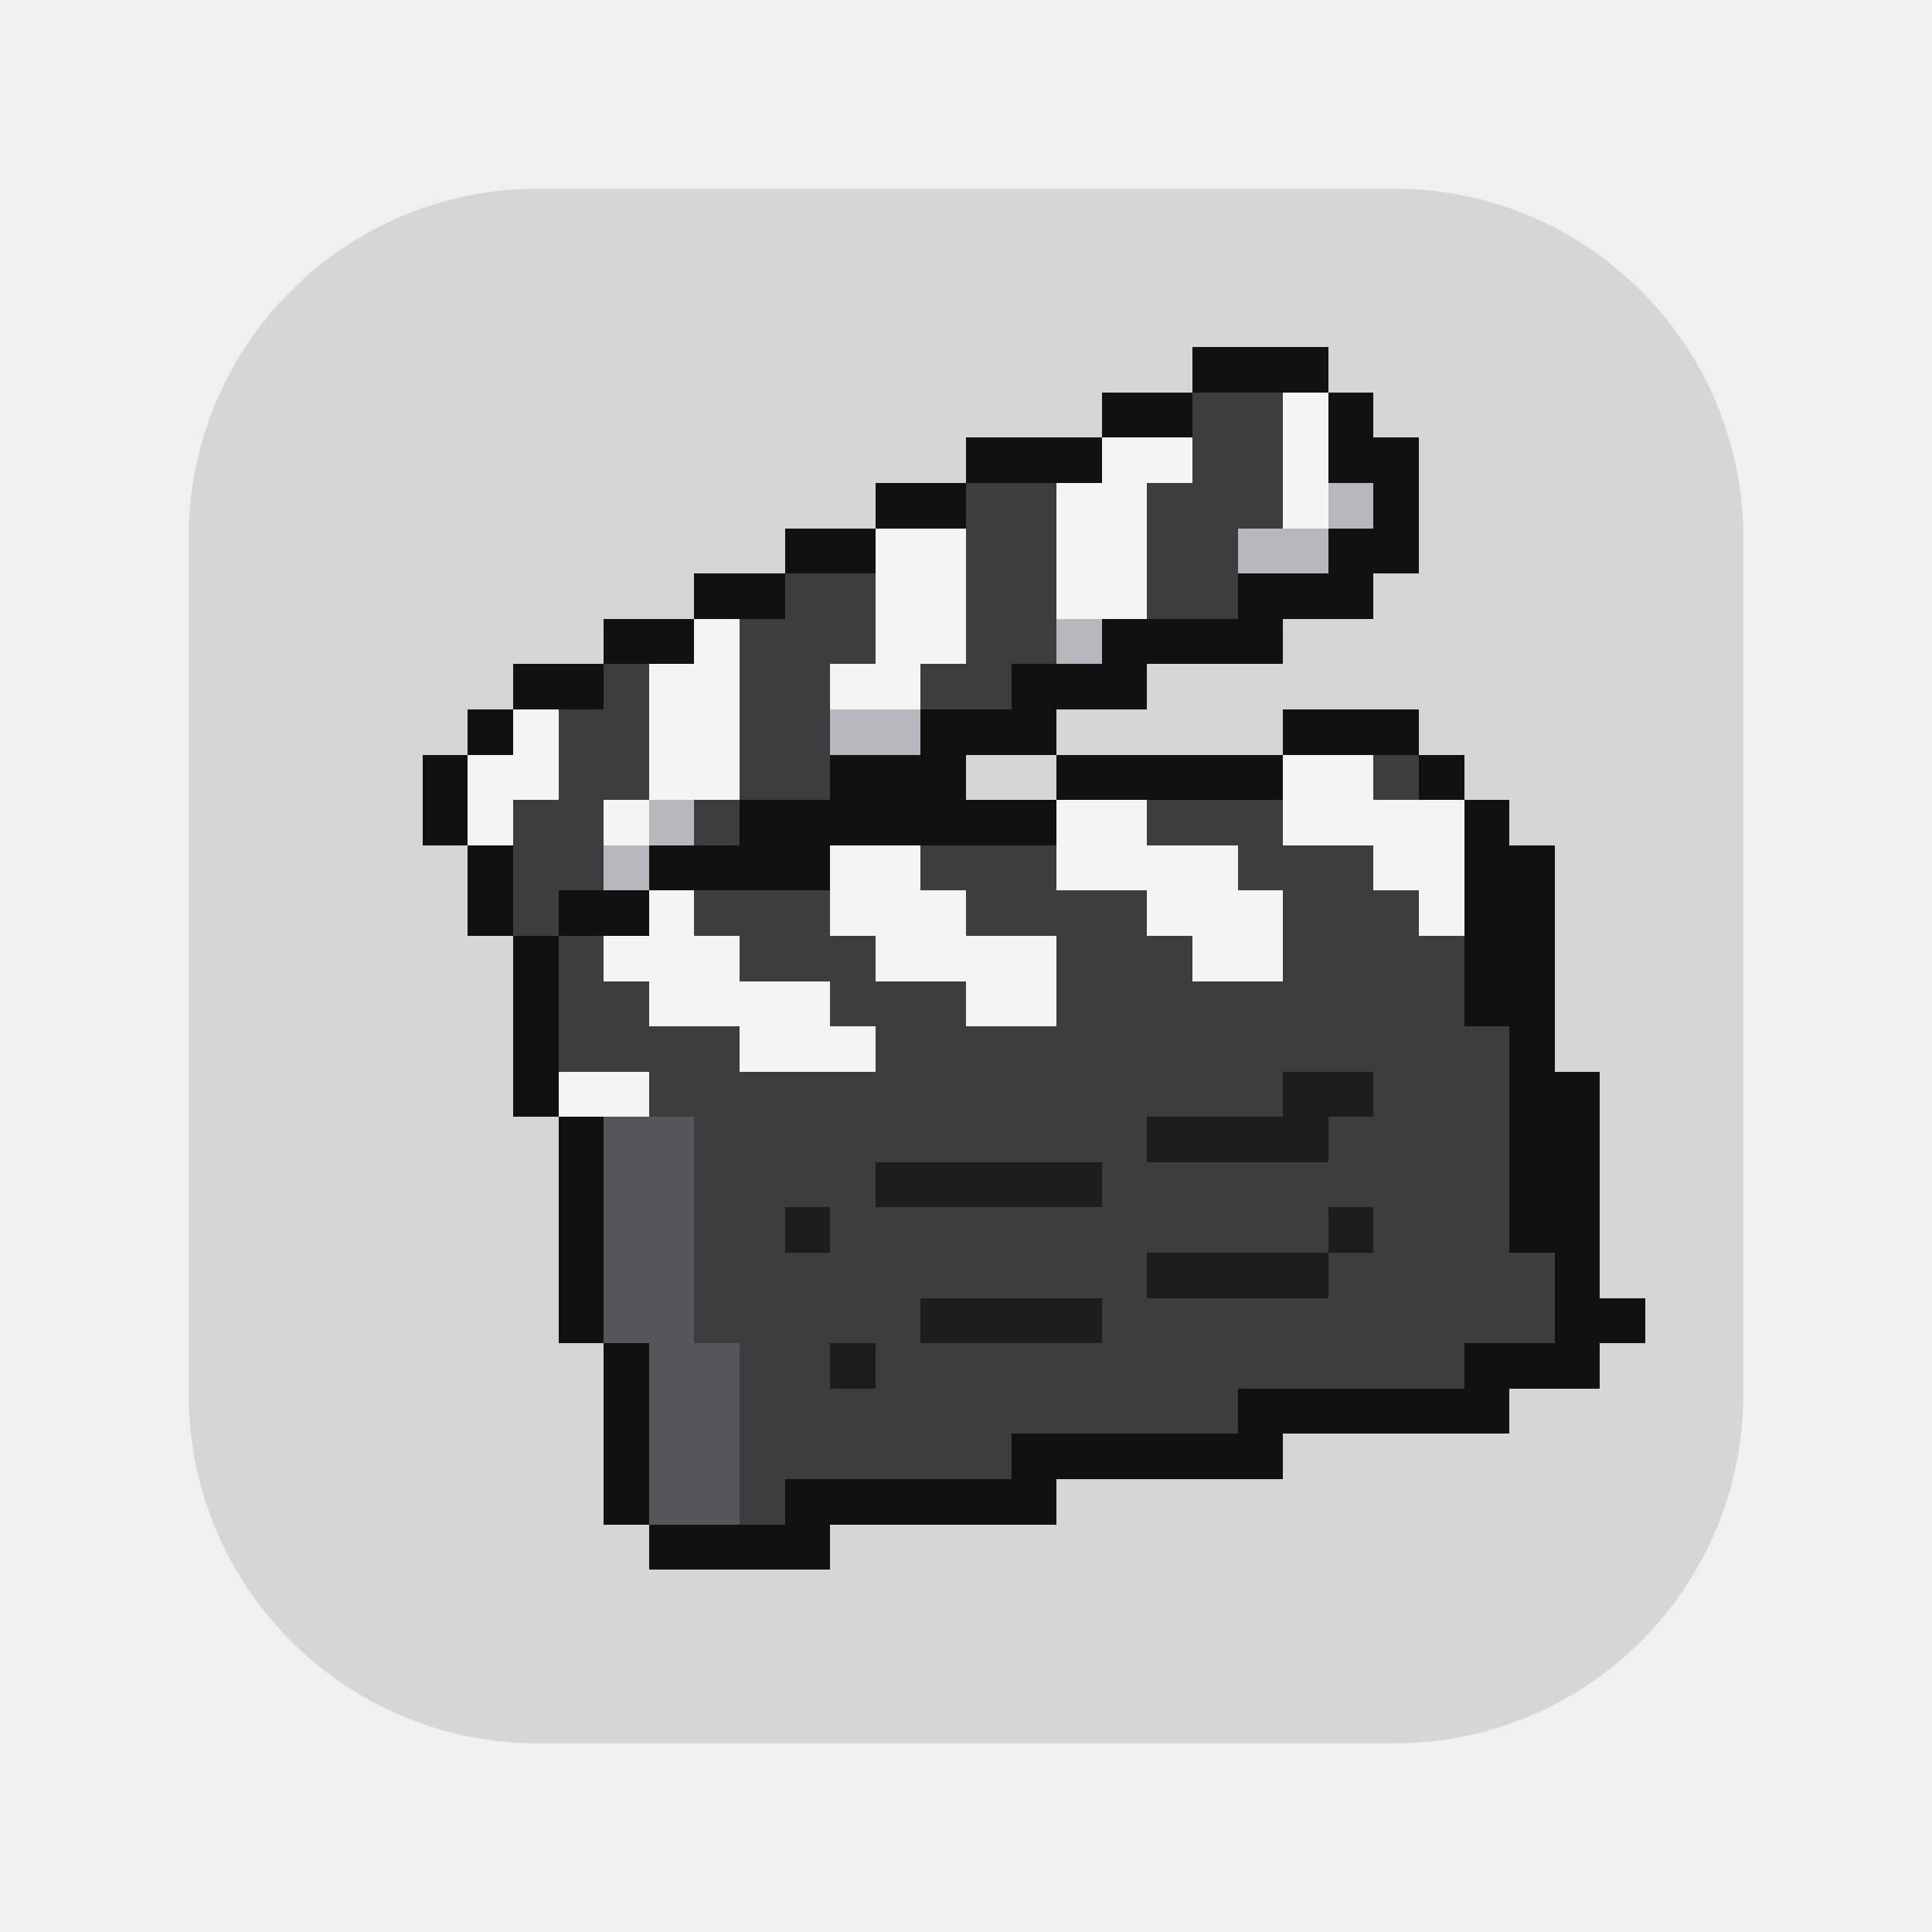
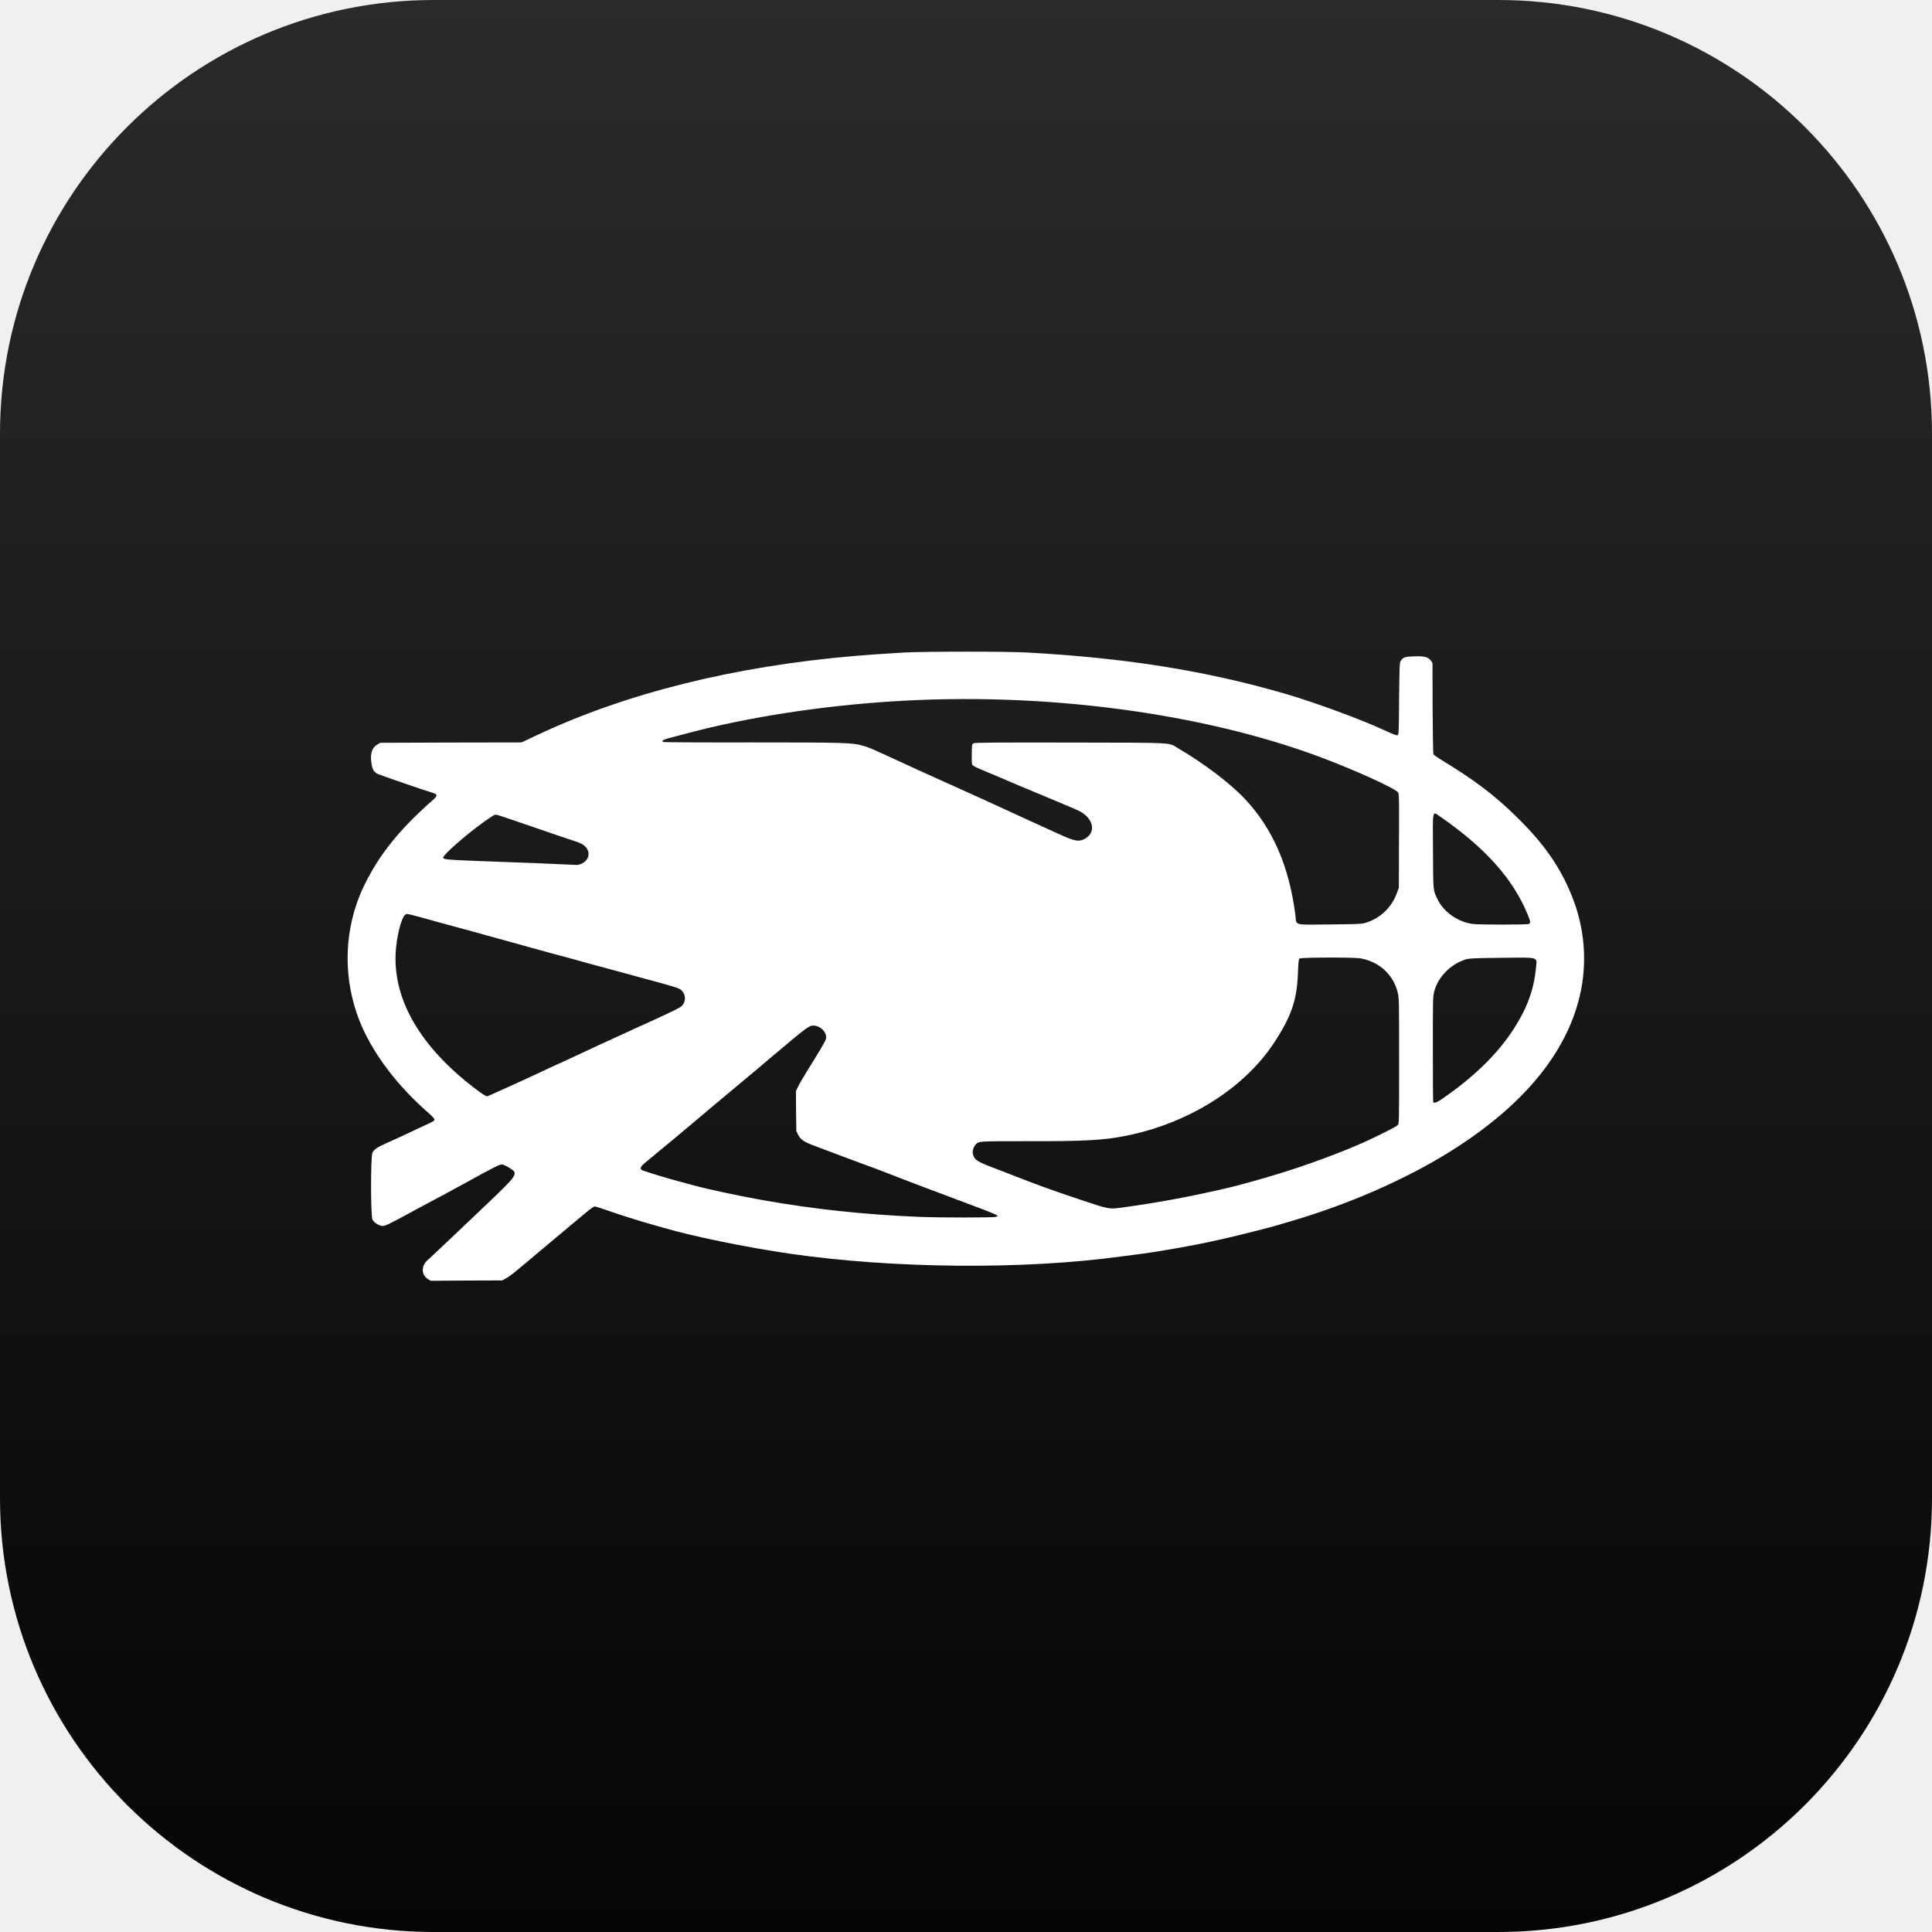
- <svg xmlns="http://www.w3.org/2000/svg" viewBox="0 0 1024 1024" shape-rendering="crispEdges">
-   <rect x="100" y="100" width="824" height="824" rx="185" fill="#d6d6d9" shape-rendering="geometricPrecision" />
-   <rect x="632" y="184" width="72" height="24" fill="#111111" />
-   <rect x="584" y="208" width="48" height="24" fill="#111111" />
-   <rect x="632" y="208" width="48" height="24" fill="#3d3d3f" />
-   <rect x="680" y="208" width="24" height="24" fill="#f4f4f5" />
-   <rect x="704" y="208" width="24" height="24" fill="#111111" />
-   <rect x="512" y="232" width="72" height="24" fill="#111111" />
-   <rect x="584" y="232" width="48" height="24" fill="#f4f4f5" />
-   <rect x="632" y="232" width="48" height="24" fill="#3d3d3f" />
-   <rect x="680" y="232" width="24" height="24" fill="#f4f4f5" />
-   <rect x="704" y="232" width="48" height="24" fill="#111111" />
-   <rect x="464" y="256" width="48" height="24" fill="#111111" />
-   <rect x="512" y="256" width="48" height="24" fill="#3d3d3f" />
-   <rect x="560" y="256" width="48" height="24" fill="#f4f4f5" />
-   <rect x="608" y="256" width="72" height="24" fill="#3d3d3f" />
-   <rect x="680" y="256" width="24" height="24" fill="#f4f4f5" />
-   <rect x="704" y="256" width="24" height="24" fill="#b8b8bc" />
-   <rect x="728" y="256" width="24" height="24" fill="#111111" />
-   <rect x="416" y="280" width="48" height="24" fill="#111111" />
-   <rect x="464" y="280" width="48" height="24" fill="#f4f4f5" />
-   <rect x="512" y="280" width="48" height="24" fill="#3d3d3f" />
-   <rect x="560" y="280" width="48" height="24" fill="#f4f4f5" />
-   <rect x="608" y="280" width="48" height="24" fill="#3d3d3f" />
-   <rect x="656" y="280" width="48" height="24" fill="#b8b8bc" />
-   <rect x="704" y="280" width="48" height="24" fill="#111111" />
-   <rect x="368" y="304" width="48" height="24" fill="#111111" />
-   <rect x="416" y="304" width="48" height="24" fill="#3d3d3f" />
-   <rect x="464" y="304" width="48" height="24" fill="#f4f4f5" />
-   <rect x="512" y="304" width="48" height="24" fill="#3d3d3f" />
-   <rect x="560" y="304" width="48" height="24" fill="#f4f4f5" />
-   <rect x="608" y="304" width="48" height="24" fill="#3d3d3f" />
-   <rect x="656" y="304" width="72" height="24" fill="#111111" />
-   <rect x="320" y="328" width="48" height="24" fill="#111111" />
-   <rect x="368" y="328" width="24" height="24" fill="#f4f4f5" />
-   <rect x="392" y="328" width="72" height="24" fill="#3d3d3f" />
-   <rect x="464" y="328" width="48" height="24" fill="#f4f4f5" />
-   <rect x="512" y="328" width="48" height="24" fill="#3d3d3f" />
-   <rect x="560" y="328" width="24" height="24" fill="#b8b8bc" />
-   <rect x="584" y="328" width="96" height="24" fill="#111111" />
-   <rect x="272" y="352" width="48" height="24" fill="#111111" />
-   <rect x="320" y="352" width="24" height="24" fill="#3d3d3f" />
-   <rect x="344" y="352" width="48" height="24" fill="#f4f4f5" />
-   <rect x="392" y="352" width="48" height="24" fill="#3d3d3f" />
-   <rect x="440" y="352" width="48" height="24" fill="#f4f4f5" />
-   <rect x="488" y="352" width="48" height="24" fill="#3d3d3f" />
-   <rect x="536" y="352" width="72" height="24" fill="#111111" />
-   <rect x="248" y="376" width="24" height="24" fill="#111111" />
-   <rect x="272" y="376" width="24" height="24" fill="#f4f4f5" />
-   <rect x="296" y="376" width="48" height="24" fill="#3d3d3f" />
-   <rect x="344" y="376" width="48" height="24" fill="#f4f4f5" />
-   <rect x="392" y="376" width="48" height="24" fill="#3d3d3f" />
-   <rect x="440" y="376" width="48" height="24" fill="#b8b8bc" />
-   <rect x="488" y="376" width="72" height="24" fill="#111111" />
-   <rect x="680" y="376" width="72" height="24" fill="#111111" />
-   <rect x="224" y="400" width="24" height="24" fill="#111111" />
-   <rect x="248" y="400" width="48" height="24" fill="#f4f4f5" />
-   <rect x="296" y="400" width="48" height="24" fill="#3d3d3f" />
-   <rect x="344" y="400" width="48" height="24" fill="#f4f4f5" />
-   <rect x="392" y="400" width="48" height="24" fill="#3d3d3f" />
-   <rect x="440" y="400" width="72" height="24" fill="#111111" />
-   <rect x="560" y="400" width="120" height="24" fill="#111111" />
-   <rect x="680" y="400" width="48" height="24" fill="#f4f4f5" />
-   <rect x="728" y="400" width="24" height="24" fill="#3d3d3f" />
-   <rect x="752" y="400" width="24" height="24" fill="#111111" />
-   <rect x="224" y="424" width="24" height="24" fill="#111111" />
-   <rect x="248" y="424" width="24" height="24" fill="#f4f4f5" />
-   <rect x="272" y="424" width="48" height="24" fill="#3d3d3f" />
-   <rect x="320" y="424" width="24" height="24" fill="#f4f4f5" />
-   <rect x="344" y="424" width="24" height="24" fill="#b8b8bc" />
-   <rect x="368" y="424" width="24" height="24" fill="#3d3d3f" />
-   <rect x="392" y="424" width="168" height="24" fill="#111111" />
-   <rect x="560" y="424" width="48" height="24" fill="#f4f4f5" />
-   <rect x="608" y="424" width="72" height="24" fill="#3d3d3f" />
-   <rect x="680" y="424" width="96" height="24" fill="#f4f4f5" />
-   <rect x="776" y="424" width="24" height="24" fill="#111111" />
-   <rect x="248" y="448" width="24" height="24" fill="#111111" />
-   <rect x="272" y="448" width="48" height="24" fill="#3d3d3f" />
-   <rect x="320" y="448" width="24" height="24" fill="#b8b8bc" />
-   <rect x="344" y="448" width="96" height="24" fill="#111111" />
-   <rect x="440" y="448" width="48" height="24" fill="#f4f4f5" />
-   <rect x="488" y="448" width="72" height="24" fill="#3d3d3f" />
-   <rect x="560" y="448" width="96" height="24" fill="#f4f4f5" />
-   <rect x="656" y="448" width="72" height="24" fill="#3d3d3f" />
-   <rect x="728" y="448" width="48" height="24" fill="#f4f4f5" />
-   <rect x="776" y="448" width="48" height="24" fill="#111111" />
-   <rect x="248" y="472" width="24" height="24" fill="#111111" />
-   <rect x="272" y="472" width="24" height="24" fill="#3d3d3f" />
-   <rect x="296" y="472" width="48" height="24" fill="#111111" />
-   <rect x="344" y="472" width="24" height="24" fill="#f4f4f5" />
-   <rect x="368" y="472" width="72" height="24" fill="#3d3d3f" />
-   <rect x="440" y="472" width="72" height="24" fill="#f4f4f5" />
-   <rect x="512" y="472" width="96" height="24" fill="#3d3d3f" />
-   <rect x="608" y="472" width="72" height="24" fill="#f4f4f5" />
-   <rect x="680" y="472" width="72" height="24" fill="#3d3d3f" />
-   <rect x="752" y="472" width="24" height="24" fill="#f4f4f5" />
-   <rect x="776" y="472" width="48" height="24" fill="#111111" />
-   <rect x="272" y="496" width="24" height="24" fill="#111111" />
-   <rect x="296" y="496" width="24" height="24" fill="#3d3d3f" />
-   <rect x="320" y="496" width="72" height="24" fill="#f4f4f5" />
-   <rect x="392" y="496" width="72" height="24" fill="#3d3d3f" />
-   <rect x="464" y="496" width="96" height="24" fill="#f4f4f5" />
-   <rect x="560" y="496" width="72" height="24" fill="#3d3d3f" />
-   <rect x="632" y="496" width="48" height="24" fill="#f4f4f5" />
-   <rect x="680" y="496" width="96" height="24" fill="#3d3d3f" />
-   <rect x="776" y="496" width="48" height="24" fill="#111111" />
-   <rect x="272" y="520" width="24" height="24" fill="#111111" />
-   <rect x="296" y="520" width="48" height="24" fill="#3d3d3f" />
-   <rect x="344" y="520" width="96" height="24" fill="#f4f4f5" />
-   <rect x="440" y="520" width="72" height="24" fill="#3d3d3f" />
-   <rect x="512" y="520" width="48" height="24" fill="#f4f4f5" />
-   <rect x="560" y="520" width="216" height="24" fill="#3d3d3f" />
-   <rect x="776" y="520" width="48" height="24" fill="#111111" />
-   <rect x="272" y="544" width="24" height="24" fill="#111111" />
-   <rect x="296" y="544" width="96" height="24" fill="#3d3d3f" />
-   <rect x="392" y="544" width="72" height="24" fill="#f4f4f5" />
-   <rect x="464" y="544" width="336" height="24" fill="#3d3d3f" />
-   <rect x="800" y="544" width="24" height="24" fill="#111111" />
-   <rect x="272" y="568" width="24" height="24" fill="#111111" />
-   <rect x="296" y="568" width="48" height="24" fill="#f4f4f5" />
-   <rect x="344" y="568" width="336" height="24" fill="#3d3d3f" />
-   <rect x="680" y="568" width="48" height="24" fill="#1d1d1f" />
-   <rect x="728" y="568" width="72" height="24" fill="#3d3d3f" />
-   <rect x="800" y="568" width="48" height="24" fill="#111111" />
-   <rect x="296" y="592" width="24" height="24" fill="#111111" />
-   <rect x="320" y="592" width="48" height="24" fill="#56565a" />
-   <rect x="368" y="592" width="240" height="24" fill="#3d3d3f" />
-   <rect x="608" y="592" width="96" height="24" fill="#1d1d1f" />
-   <rect x="704" y="592" width="96" height="24" fill="#3d3d3f" />
-   <rect x="800" y="592" width="48" height="24" fill="#111111" />
-   <rect x="296" y="616" width="24" height="24" fill="#111111" />
-   <rect x="320" y="616" width="48" height="24" fill="#56565a" />
-   <rect x="368" y="616" width="96" height="24" fill="#3d3d3f" />
-   <rect x="464" y="616" width="120" height="24" fill="#1d1d1f" />
-   <rect x="584" y="616" width="216" height="24" fill="#3d3d3f" />
-   <rect x="800" y="616" width="48" height="24" fill="#111111" />
-   <rect x="296" y="640" width="24" height="24" fill="#111111" />
-   <rect x="320" y="640" width="48" height="24" fill="#56565a" />
-   <rect x="368" y="640" width="48" height="24" fill="#3d3d3f" />
-   <rect x="416" y="640" width="24" height="24" fill="#1d1d1f" />
-   <rect x="440" y="640" width="264" height="24" fill="#3d3d3f" />
-   <rect x="704" y="640" width="24" height="24" fill="#1d1d1f" />
-   <rect x="728" y="640" width="72" height="24" fill="#3d3d3f" />
-   <rect x="800" y="640" width="48" height="24" fill="#111111" />
-   <rect x="296" y="664" width="24" height="24" fill="#111111" />
-   <rect x="320" y="664" width="48" height="24" fill="#56565a" />
-   <rect x="368" y="664" width="240" height="24" fill="#3d3d3f" />
-   <rect x="608" y="664" width="96" height="24" fill="#1d1d1f" />
-   <rect x="704" y="664" width="120" height="24" fill="#3d3d3f" />
-   <rect x="824" y="664" width="24" height="24" fill="#111111" />
-   <rect x="296" y="688" width="24" height="24" fill="#111111" />
-   <rect x="320" y="688" width="48" height="24" fill="#56565a" />
-   <rect x="368" y="688" width="120" height="24" fill="#3d3d3f" />
-   <rect x="488" y="688" width="96" height="24" fill="#1d1d1f" />
-   <rect x="584" y="688" width="240" height="24" fill="#3d3d3f" />
-   <rect x="824" y="688" width="48" height="24" fill="#111111" />
-   <rect x="320" y="712" width="24" height="24" fill="#111111" />
-   <rect x="344" y="712" width="48" height="24" fill="#56565a" />
-   <rect x="392" y="712" width="48" height="24" fill="#3d3d3f" />
-   <rect x="440" y="712" width="24" height="24" fill="#1d1d1f" />
-   <rect x="464" y="712" width="312" height="24" fill="#3d3d3f" />
-   <rect x="776" y="712" width="72" height="24" fill="#111111" />
-   <rect x="320" y="736" width="24" height="24" fill="#111111" />
-   <rect x="344" y="736" width="48" height="24" fill="#56565a" />
-   <rect x="392" y="736" width="264" height="24" fill="#3d3d3f" />
-   <rect x="656" y="736" width="144" height="24" fill="#111111" />
-   <rect x="320" y="760" width="24" height="24" fill="#111111" />
-   <rect x="344" y="760" width="48" height="24" fill="#56565a" />
-   <rect x="392" y="760" width="144" height="24" fill="#3d3d3f" />
-   <rect x="536" y="760" width="144" height="24" fill="#111111" />
-   <rect x="320" y="784" width="24" height="24" fill="#111111" />
-   <rect x="344" y="784" width="48" height="24" fill="#56565a" />
-   <rect x="392" y="784" width="24" height="24" fill="#3d3d3f" />
-   <rect x="416" y="784" width="144" height="24" fill="#111111" />
-   <rect x="344" y="808" width="96" height="24" fill="#111111" />
+ <svg xmlns="http://www.w3.org/2000/svg" viewBox="0 0 1024 1024">
+   <defs>
+     <linearGradient id="g" x1="0" y1="0" x2="0" y2="1">
+       <stop offset="0" stop-color="#2a2a2d" />
+       <stop offset="1" stop-color="#050505" />
+     </linearGradient>
+   </defs>
+   <rect x="0" y="0" width="1024" height="1024" rx="229.888" fill="url(#g)" />
+   <path transform="translate(184.3 345.2) scale(6.5536)" fill="#fff" fill-rule="evenodd" d="M6.50 50.78C5.91 50.42 5.93 49.65 6.54 49.17C6.62 49.10 7.46 48.31 8.41 47.41C9.35 46.51 10.81 45.13 11.63 44.35C13.54 42.53 13.74 42.25 13.31 41.93C12.97 41.69 12.60 41.50 12.45 41.50C12.28 41.50 11.61 41.84 9.64 42.93C8.87 43.35 8.01 43.82 7.71 43.98C7.41 44.13 6.42 44.67 5.50 45.16C3.14 46.44 3.00 46.51 2.74 46.47C2.47 46.42 2.12 46.19 2.00 45.96C1.85 45.68 1.85 40.83 2.00 40.55C2.15 40.27 2.41 40.10 3.15 39.77C3.52 39.61 4.21 39.29 4.68 39.07C5.14 38.85 5.86 38.52 6.26 38.33C6.81 38.09 7.01 37.97 7.02 37.89C7.03 37.81 6.88 37.64 6.48 37.29C4.07 35.18 2.18 32.71 1.13 30.31C-0.46 26.63 -0.38 22.45 1.35 18.90C2.58 16.39 4.21 14.38 6.94 11.98C7.26 11.69 7.26 11.57 6.94 11.47C6.30 11.28 2.61 10.01 2.43 9.92C2.12 9.76 2.00 9.57 1.93 9.12C1.79 8.33 1.95 7.79 2.39 7.54L2.64 7.40L8.34 7.38L14.05 7.37L15.20 6.83C22.48 3.39 31.22 1.21 41.07 0.37C42.18 0.28 43.15 0.21 44.98 0.10C46.58 0.01 53.22 0.00 54.96 0.10C62.89 0.53 69.38 1.57 75.77 3.42C78.18 4.12 81.98 5.52 83.81 6.37C84.54 6.71 84.80 6.81 84.90 6.79C85.00 6.77 85.01 6.62 85.03 3.85C85.06 1.18 85.07 0.92 85.16 0.78C85.36 0.48 85.50 0.43 86.26 0.41C87.08 0.38 87.39 0.46 87.60 0.76L87.73 0.94L87.74 4.59C87.75 6.59 87.78 8.28 87.81 8.33C87.84 8.38 88.09 8.56 88.36 8.73C91.10 10.39 92.72 11.61 94.52 13.38C96.71 15.52 98.02 17.38 98.97 19.71C100.05 22.33 100.28 25.20 99.63 27.92C98.52 32.58 94.97 36.83 89.17 40.45C85.54 42.72 80.92 44.74 76.19 46.12C75.80 46.23 75.27 46.39 75.00 46.47C74.44 46.63 71.89 47.28 71.23 47.42C70.98 47.48 70.62 47.56 70.44 47.60C68.79 47.99 65.29 48.61 63.58 48.81C63.33 48.84 62.85 48.90 62.50 48.95C54.65 50.02 44.14 49.93 35.77 48.72C32.30 48.22 27.82 47.30 25.57 46.63C25.43 46.59 25.11 46.50 24.86 46.43C23.81 46.14 21.95 45.56 21.06 45.24C20.53 45.05 20.04 44.90 19.97 44.90C19.90 44.90 19.63 45.09 19.32 45.35C19.03 45.59 18.32 46.19 17.75 46.66C16.26 47.91 16.33 47.85 15.22 48.78C14.67 49.25 14.14 49.69 14.04 49.77C13.94 49.85 13.69 50.06 13.48 50.23C13.28 50.40 12.97 50.62 12.80 50.71L12.50 50.88L9.61 50.89L6.72 50.91L6.50 50.78ZM52.42 45.74L52.58 45.68L52.46 45.59C52.39 45.53 51.57 45.20 50.62 44.85C49.67 44.49 48.74 44.15 48.55 44.07C48.37 44.00 47.67 43.74 47.00 43.49C46.33 43.24 45.39 42.88 44.92 42.70C44.45 42.51 43.51 42.15 42.83 41.89C41.03 41.23 40.04 40.86 39.17 40.53C38.75 40.37 38.11 40.13 37.74 39.99C36.90 39.68 36.62 39.49 36.42 39.09L36.28 38.79L36.26 37.18L36.25 35.57L36.43 35.19C36.53 34.98 36.84 34.45 37.12 34.00C38.15 32.35 38.62 31.55 38.67 31.37C38.81 30.87 38.25 30.27 37.66 30.27C37.30 30.27 37.12 30.41 34.12 32.94C33.77 33.25 32.96 33.92 32.34 34.44C30.49 35.98 28.64 37.53 28.15 37.95C27.47 38.53 25.17 40.45 24.16 41.27C23.70 41.64 23.60 41.81 23.77 41.94C23.88 42.03 26.11 42.71 27.38 43.03C27.61 43.10 27.98 43.19 28.20 43.25C29.10 43.50 31.78 44.07 33.53 44.38C37.61 45.11 41.79 45.56 46.23 45.74C47.96 45.81 52.24 45.81 52.42 45.74ZM62.82 44.96C65.57 44.58 68.38 44.06 71.29 43.37C72.11 43.18 73.75 42.72 75.34 42.24C77.56 41.56 80.30 40.55 82.18 39.71C83.32 39.20 84.79 38.45 84.92 38.32C85.03 38.21 85.03 38.12 85.03 33.15C85.03 28.28 85.03 28.07 84.92 27.61C84.57 26.15 83.43 25.10 81.89 24.83C81.34 24.74 77.07 24.75 76.97 24.85C76.91 24.91 76.88 25.19 76.85 25.97C76.78 28.21 76.31 29.57 74.85 31.76C72.43 35.38 67.99 38.16 63.01 39.17C61.11 39.55 59.74 39.63 54.81 39.62C50.96 39.62 51.03 39.62 50.79 39.89C50.52 40.19 50.47 40.62 50.67 40.94C50.82 41.18 51.12 41.35 52.01 41.69C52.39 41.83 53.09 42.10 53.57 42.29C55.62 43.10 56.85 43.55 59.04 44.28C61.67 45.16 61.51 45.14 62.82 44.96ZM88.54 36.18C91.71 33.98 93.79 31.75 95.09 29.16C95.64 28.05 95.98 26.88 96.09 25.67C96.18 24.67 96.47 24.76 93.34 24.79C91.13 24.81 90.74 24.83 90.45 24.91C89.23 25.27 88.17 26.33 87.87 27.52C87.76 27.95 87.76 28.14 87.76 32.20C87.76 34.53 87.77 36.45 87.79 36.47C87.89 36.57 88.11 36.48 88.54 36.18ZM12.64 35.39C13.37 35.06 14.41 34.59 14.94 34.34C15.47 34.09 16.14 33.78 16.44 33.64C16.74 33.51 17.62 33.10 18.40 32.74C19.18 32.37 20.08 31.95 20.41 31.80C20.74 31.65 21.65 31.23 22.45 30.87C23.24 30.50 24.19 30.07 24.55 29.91C26.11 29.20 26.85 28.83 26.98 28.72C27.38 28.35 27.37 27.73 26.94 27.37C26.77 27.23 26.28 27.08 23.92 26.45C23.28 26.27 22.38 26.03 21.91 25.90C21.44 25.77 20.74 25.58 20.35 25.48C19.96 25.37 19.40 25.22 19.10 25.14C18.81 25.05 18.49 24.97 18.40 24.94C17.96 24.83 15.35 24.12 14.57 23.90C14.09 23.76 13.26 23.53 12.73 23.39C12.20 23.24 11.53 23.06 11.25 22.98C10.97 22.90 10.04 22.64 9.18 22.41C8.33 22.18 7.50 21.95 7.34 21.91C4.65 21.16 4.80 21.20 4.65 21.31C4.32 21.54 3.92 23.21 3.87 24.52C3.73 28.30 5.94 32.03 10.27 35.34C10.88 35.80 11.15 35.98 11.28 35.99C11.29 36.00 11.90 35.73 12.64 35.39ZM82.28 21.97C83.48 21.62 84.42 20.74 84.85 19.55L85.01 19.13L85.02 15.34C85.04 11.98 85.03 11.54 84.95 11.42C84.74 11.10 81.58 9.66 78.85 8.63C69.11 4.95 56.11 3.25 43.91 4.06C38.19 4.43 32.34 5.34 27.58 6.60C25.93 7.03 25.76 7.08 25.61 7.14C25.45 7.20 25.41 7.28 25.51 7.34C25.54 7.36 28.75 7.38 32.64 7.37C40.17 7.37 40.81 7.39 41.64 7.63C42.18 7.78 42.22 7.80 44.98 9.07C45.95 9.52 46.98 9.99 47.28 10.12C48.12 10.49 52.52 12.49 53.06 12.74C53.87 13.12 55.56 13.89 57.43 14.74C58.78 15.36 59.11 15.43 59.58 15.18C60.55 14.68 60.35 13.55 59.19 12.93C59.02 12.84 58.03 12.42 57.00 11.99C55.97 11.56 54.72 11.04 54.22 10.83C53.35 10.45 52.55 10.12 51.20 9.55C50.84 9.40 50.54 9.24 50.51 9.18C50.47 9.12 50.46 8.74 50.47 8.29C50.48 7.53 50.48 7.51 50.62 7.44C50.74 7.38 52.31 7.37 58.50 7.38C67.23 7.40 66.32 7.35 67.20 7.87C69.20 9.03 71.36 10.67 72.54 11.92C74.82 14.34 76.15 17.40 76.65 21.40C76.74 22.19 76.47 22.12 79.42 22.09C81.62 22.07 81.99 22.06 82.28 21.97ZM95.53 22.05C95.68 21.97 95.66 21.85 95.40 21.22C94.22 18.38 91.97 15.87 88.38 13.39C87.69 12.91 87.75 12.66 87.77 16.18C87.79 19.47 87.77 19.28 88.13 20.04C88.62 21.07 89.74 21.87 90.96 22.05C91.41 22.12 95.40 22.12 95.53 22.05ZM18.91 17.18C19.55 16.89 19.67 16.20 19.16 15.74C19.00 15.60 18.79 15.49 18.41 15.37C18.12 15.28 16.65 14.78 15.14 14.26C11.90 13.15 12.04 13.19 11.88 13.23C11.81 13.25 11.41 13.51 10.98 13.82C9.47 14.91 7.68 16.49 7.72 16.70C7.74 16.83 8.06 16.86 10.29 16.95C14.03 17.08 17.21 17.21 18.54 17.28C18.62 17.28 18.78 17.24 18.91 17.18Z" />
</svg>
